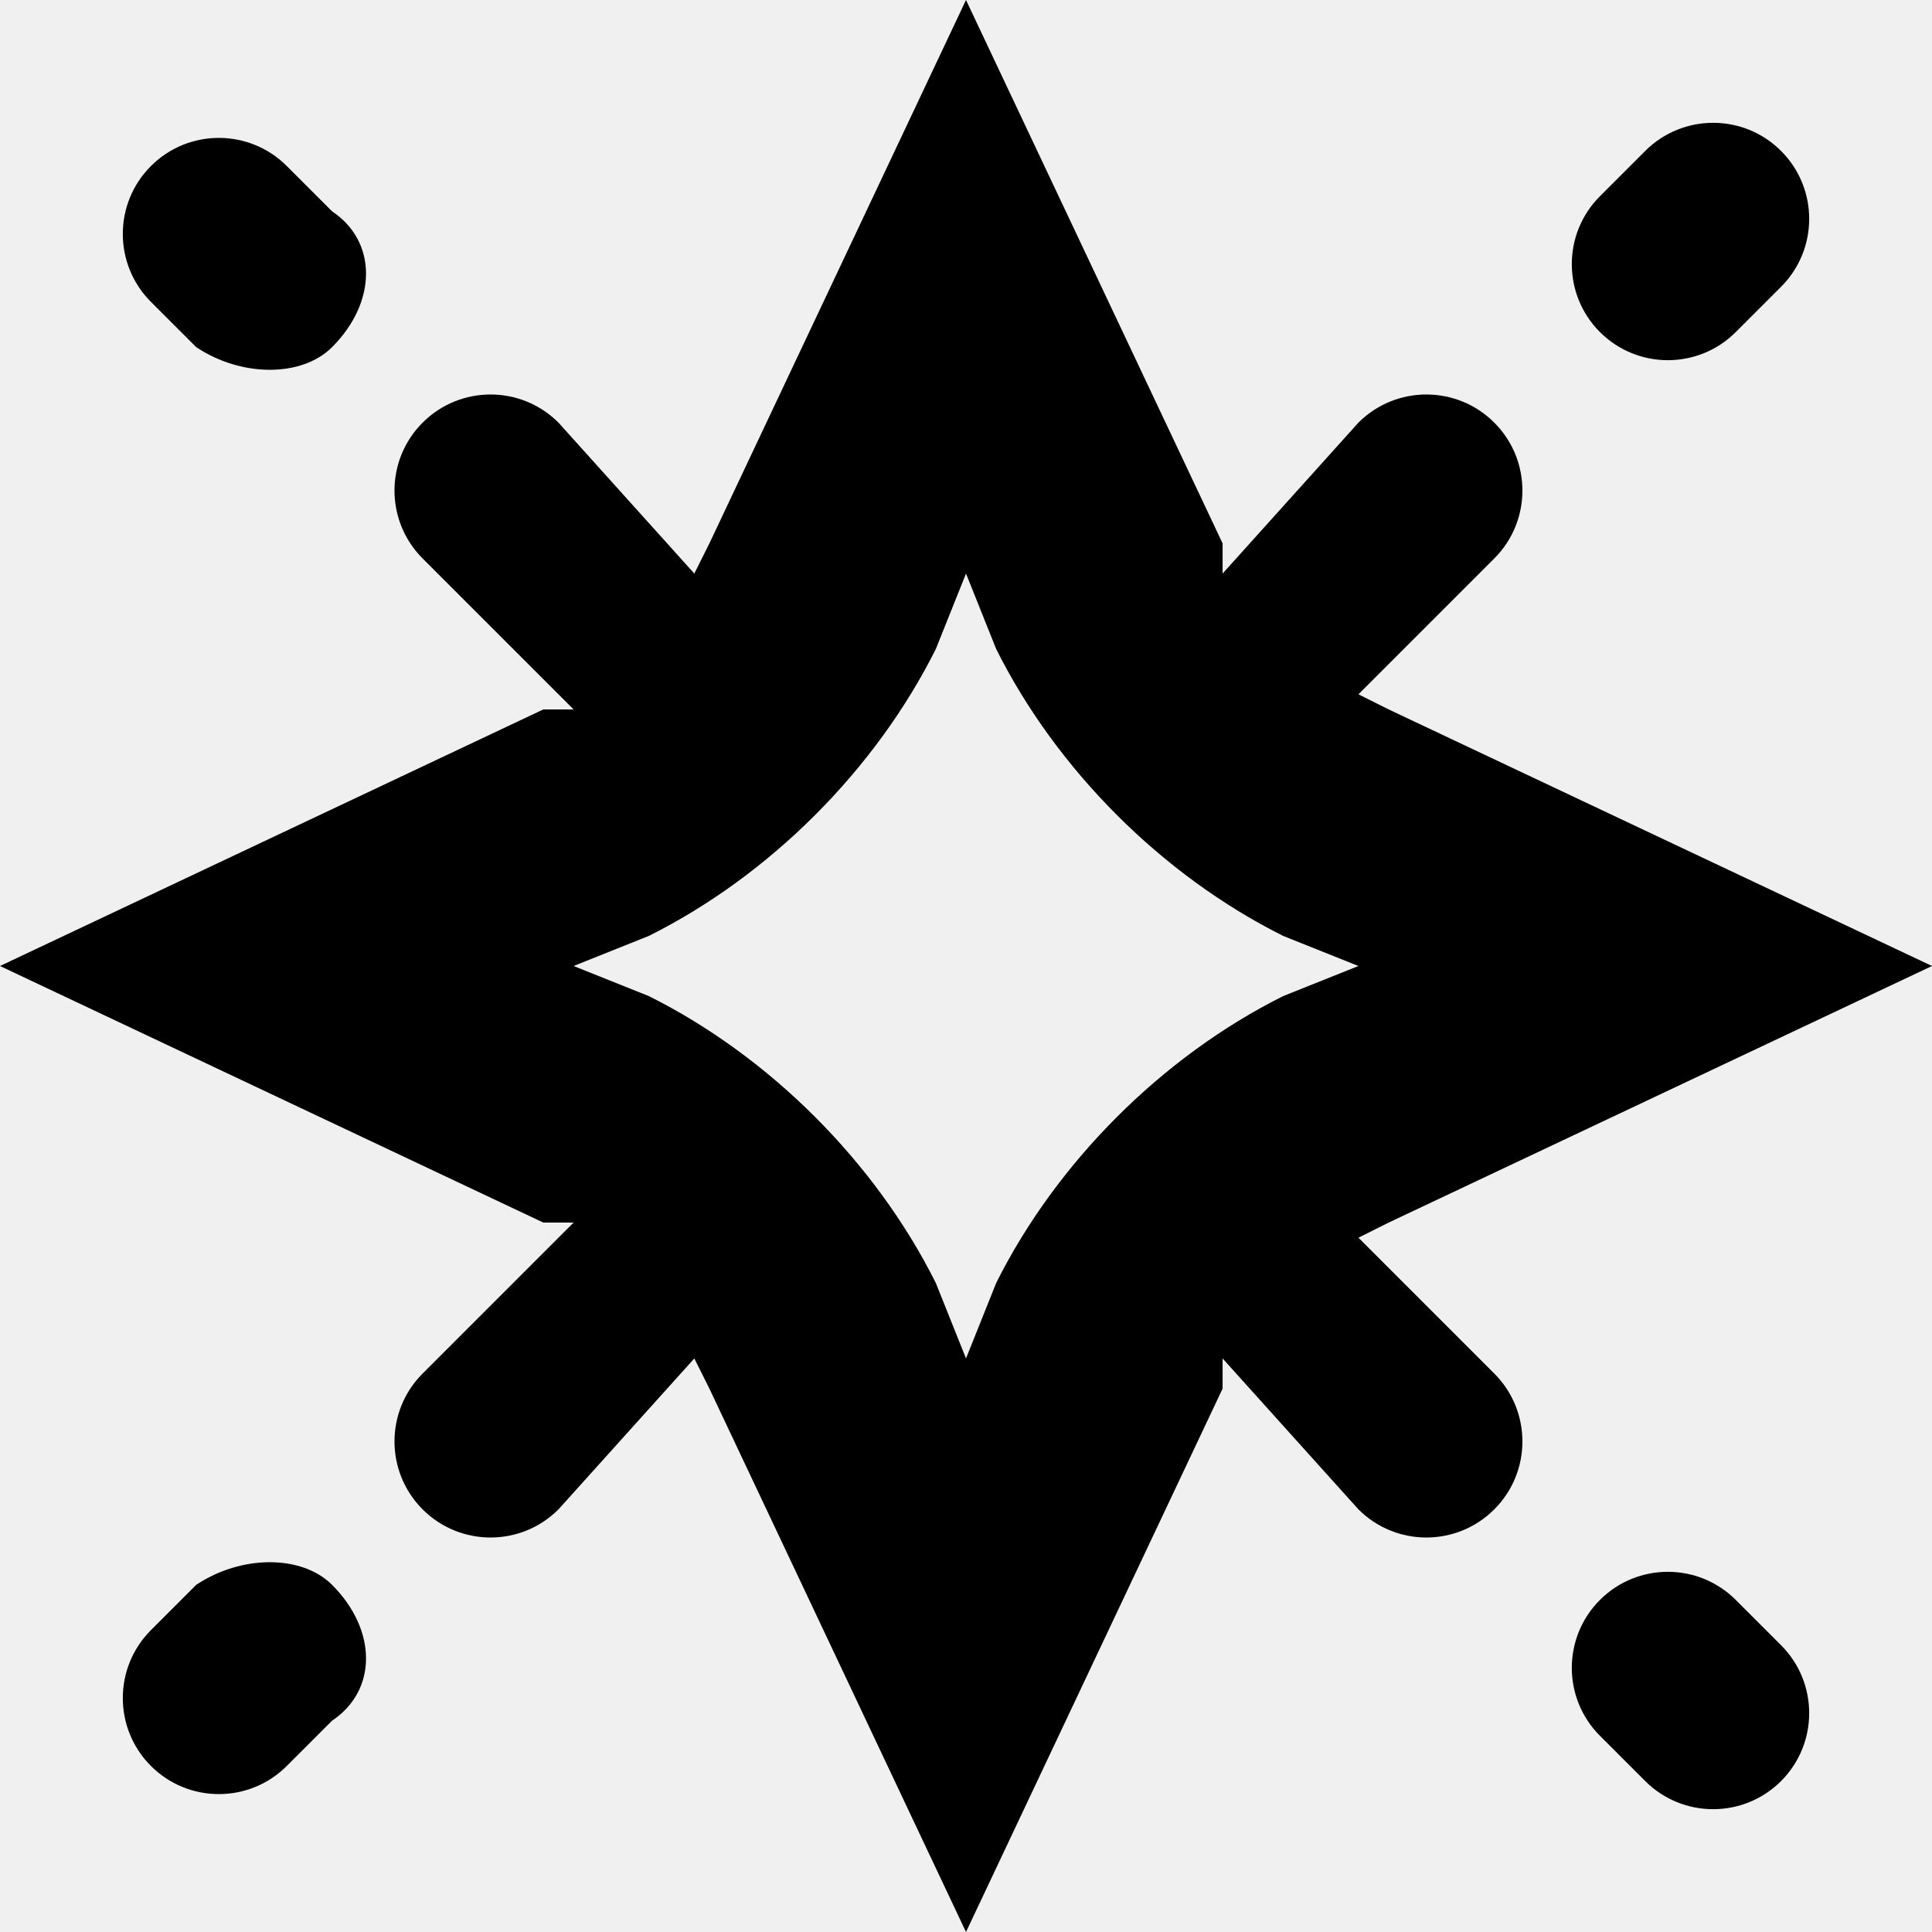
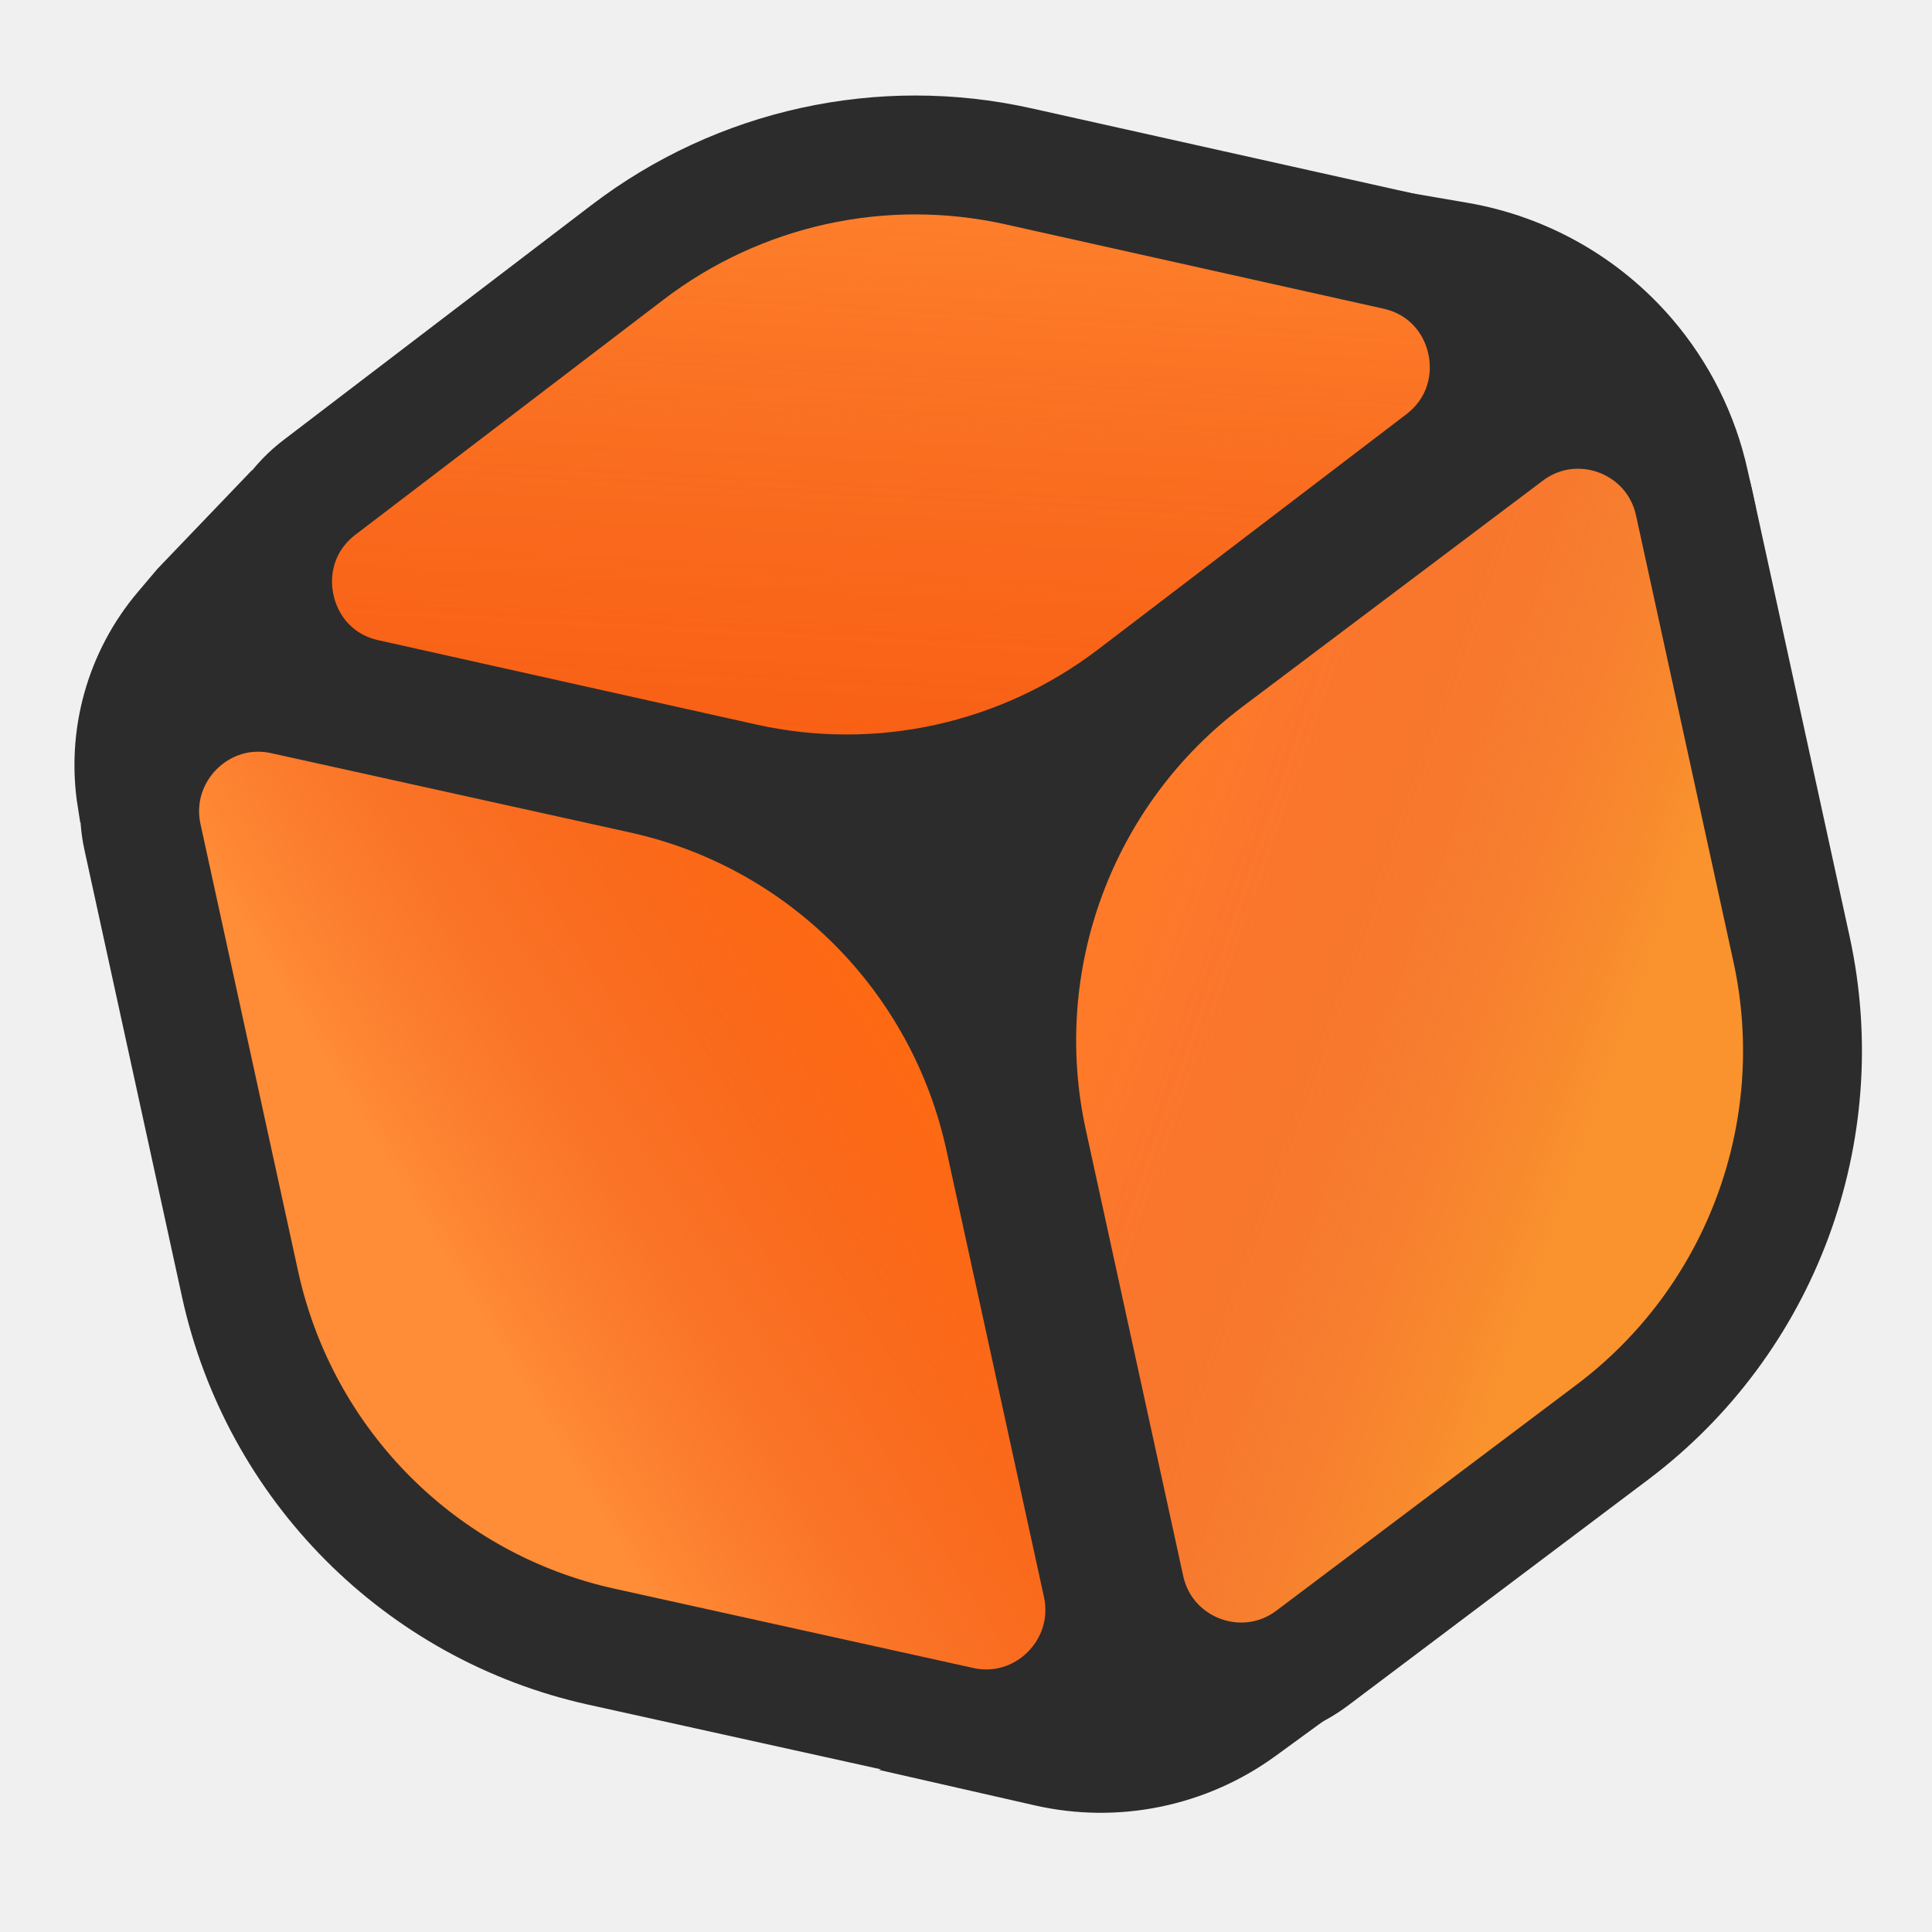
- <svg xmlns="http://www.w3.org/2000/svg" viewBox="0 0 128 128">
-   <path fill-rule="evenodd" d="M81 36 64 0 47 36l-1 2-9-10a6 6 0 0 0-9 9l10 10h-2L0 64l36 17h2L28 91a6 6 0 1 0 9 9l9-10 1 2 17 36 17-36v-2l9 10a6 6 0 1 0 9-9l-9-9 2-1 36-17-36-17-2-1 9-9a6 6 0 1 0-9-9l-9 10v-2Zm-17 2-2 5c-4 8-11 15-19 19l-5 2 5 2c8 4 15 11 19 19l2 5 2-5c4-8 11-15 19-19l5-2-5-2c-8-4-15-11-19-19l-2-5Z" clip-rule="evenodd" />
-   <path d="M118 19a6 6 0 0 0-9-9l-3 3a6 6 0 1 0 9 9l3-3Zm-96 4c-2 2-6 2-9 0l-3-3a6 6 0 1 1 9-9l3 3c3 2 3 6 0 9Zm0 82c-2-2-6-2-9 0l-3 3a6 6 0 1 0 9 9l3-3c3-2 3-6 0-9Zm96 4a6 6 0 0 1-9 9l-3-3a6 6 0 1 1 9-9l3 3Z" />
-   <style>path{fill:#000}@media (prefers-color-scheme:dark){path{fill:#fff}}</style>
+ <svg xmlns="http://www.w3.org/2000/svg" width="130" height="130" viewBox="0 0 130 130" fill="none">
+   <g clip-path="url(#clip0_1286_2)">
+     <path d="M24.593 46.984C17.96 45.505 16.091 36.918 21.504 32.789L42.229 16.976C49.722 11.259 59.342 9.143 68.525 11.191L93.957 16.865C100.591 18.345 102.46 26.931 97.047 31.061L76.322 46.874C68.829 52.59 59.208 54.706 50.026 52.658L24.593 46.984Z" fill="#FE5900" />
+     <path d="M109.959 37.584C108.736 59.642 86.894 57.84 64.837 56.617C42.779 55.395 13.468 70.889 14.691 48.831C15.913 26.774 40.224 11.184 62.281 12.406C84.339 13.629 111.181 15.527 109.959 37.584Z" fill="url(#paint0_linear_1286_2)" />
+     <path d="M5.728 54.236C4.927 49.208 6.352 44.059 9.664 40.149L10.972 38.604L16.48 32.856L16.495 41.896L5.728 54.236Z" fill="#2C2C2C" stroke="#2C2C2C" />
+     <path d="M95.244 13.552L98.655 14.138C103.899 15.039 108.663 17.741 112.128 21.779C114.589 24.646 116.302 28.079 117.111 31.771L117.432 33.239L103.793 25.56L95.244 13.552Z" fill="#2C2C2C" stroke="#2C2C2C" />
+     <path d="M24.593 46.984C17.959 45.505 16.091 36.918 21.503 32.789L42.229 16.976C49.721 11.259 59.342 9.143 68.525 11.191L93.957 16.865C100.59 18.345 102.459 26.931 97.047 31.061L76.321 46.874C68.828 52.59 59.208 54.706 50.025 52.658L24.593 46.984Z" stroke="#2C2C2C" stroke-width="8" stroke-miterlimit="10" />
+     <path d="M64.621 116.139C70.316 117.398 75.398 112.307 74.151 106.593L67.588 76.526C64.925 64.328 55.439 54.8 43.281 52.114L19.117 46.774C13.422 45.516 8.34 50.606 9.587 56.32L16.15 86.388C18.813 98.586 28.3 108.113 40.458 110.8L64.621 116.139Z" fill="#FF6B11" />
+     <path d="M17.744 47.999C38.694 40.992 56.68 57.447 62.761 67.017C69.768 87.968 91.166 107.994 70.215 115.001C49.265 122.009 26.123 107.702 19.115 86.752C12.108 65.801 -3.207 55.007 17.744 47.999Z" fill="url(#paint1_linear_1286_2)" />
+     <path d="M64.621 116.139C70.316 117.398 75.398 112.307 74.151 106.593L67.588 76.526C64.925 64.328 55.439 54.8 43.281 52.114L19.117 46.774C13.422 45.516 8.34 50.606 9.587 56.32L16.15 86.388C18.813 98.586 28.3 108.113 40.458 110.8L64.621 116.139Z" stroke="#2C2C2C" stroke-width="8" stroke-miterlimit="10" stroke-linecap="round" />
+     <path d="M88.297 111.567C83.645 115.068 76.947 112.576 75.704 106.882L69.152 76.864C66.475 64.601 71.186 51.892 81.204 44.352L101.4 29.151C106.052 25.65 112.751 28.142 113.994 33.836L120.546 63.854C123.223 76.117 118.511 88.826 108.494 96.366L88.297 111.567Z" fill="#FE7A29" />
+     <path d="M77.965 108.922C63.005 92.668 64.526 67.409 70.774 57.947C87.028 42.986 95.276 16.337 110.237 32.591C125.198 48.845 126.14 78.203 109.886 93.164C93.631 108.125 87.314 120.958 77.965 108.922Z" fill="url(#paint2_linear_1286_2)" />
+     <path d="M88.298 111.567C83.646 115.068 76.947 112.576 75.704 106.882L69.152 76.864C66.475 64.601 71.187 51.893 81.205 44.352L101.401 29.152C106.053 25.65 112.751 28.142 113.994 33.837L120.546 63.855C123.223 76.118 118.512 88.826 108.494 96.366L88.298 111.567Z" stroke="#2C2C2C" stroke-width="8" stroke-miterlimit="10" stroke-linecap="round" />
+     <path d="M69.629 121.48L59.143 119.093L76.643 113.093L94.143 112.093L85.852 118.139C81.181 121.545 75.265 122.764 69.629 121.48Z" fill="#2C2C2C" />
+     <path d="M60.696 57.463L67.058 56.431L64.722 62.15L60.696 57.463Z" fill="#2C2C2C" stroke="#2C2C2C" />
+   </g>
+   <defs>
+     <linearGradient id="paint0_linear_1286_2" x1="80.362" y1="11.407" x2="75.937" y2="91.285" gradientUnits="userSpaceOnUse">
+       <stop stop-color="#FFAD5B" stop-opacity="0.5" />
+       <stop offset="1" stop-color="#D33F49" stop-opacity="0" />
+     </linearGradient>
+     <linearGradient id="paint1_linear_1286_2" x1="28.37" y1="82.139" x2="59.459" y2="63.33" gradientUnits="userSpaceOnUse">
+       <stop stop-color="#FFAD5B" stop-opacity="0.5" />
+       <stop offset="1" stop-color="#D33F49" stop-opacity="0" />
+     </linearGradient>
+     <linearGradient id="paint2_linear_1286_2" x1="109.715" y1="69.119" x2="77.791" y2="57.835" gradientUnits="userSpaceOnUse">
+       <stop stop-color="#F6AB31" stop-opacity="0.5" />
+       <stop offset="1" stop-color="#D33F49" stop-opacity="0" />
+     </linearGradient>
+     <clipPath id="clip0_1286_2">
+       <rect width="130" height="130" fill="white" />
+     </clipPath>
+   </defs>
</svg>
